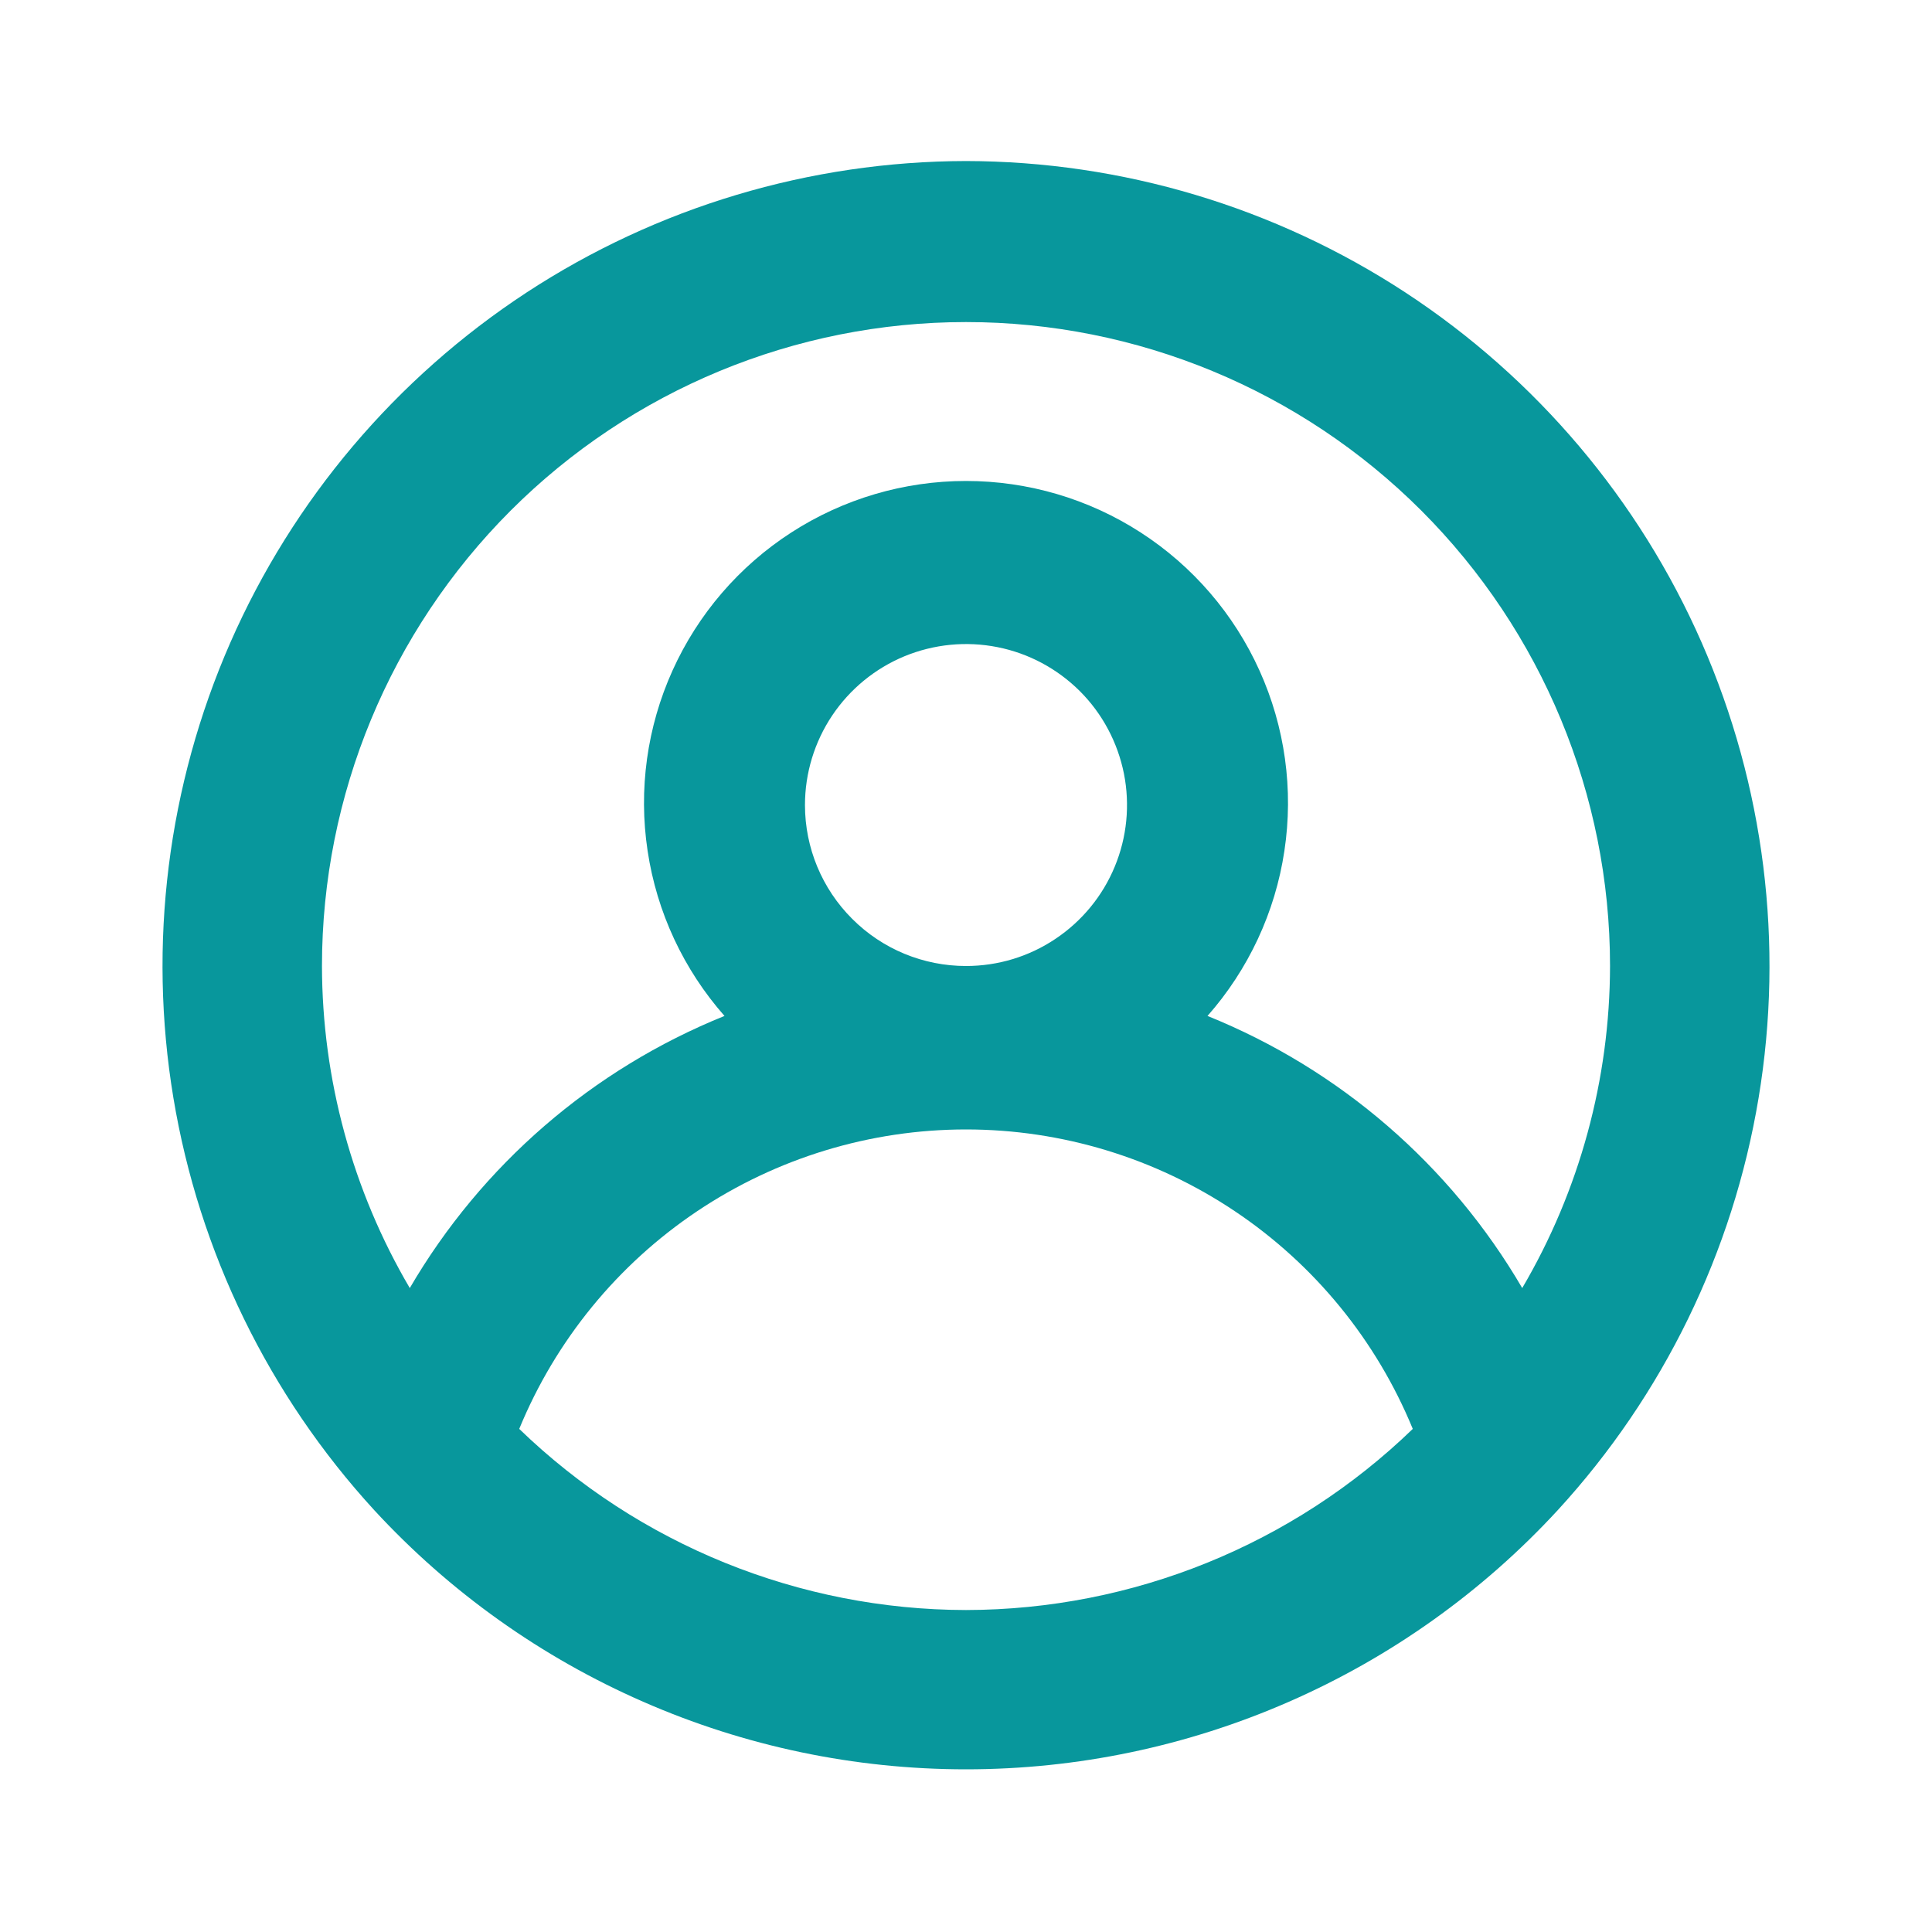
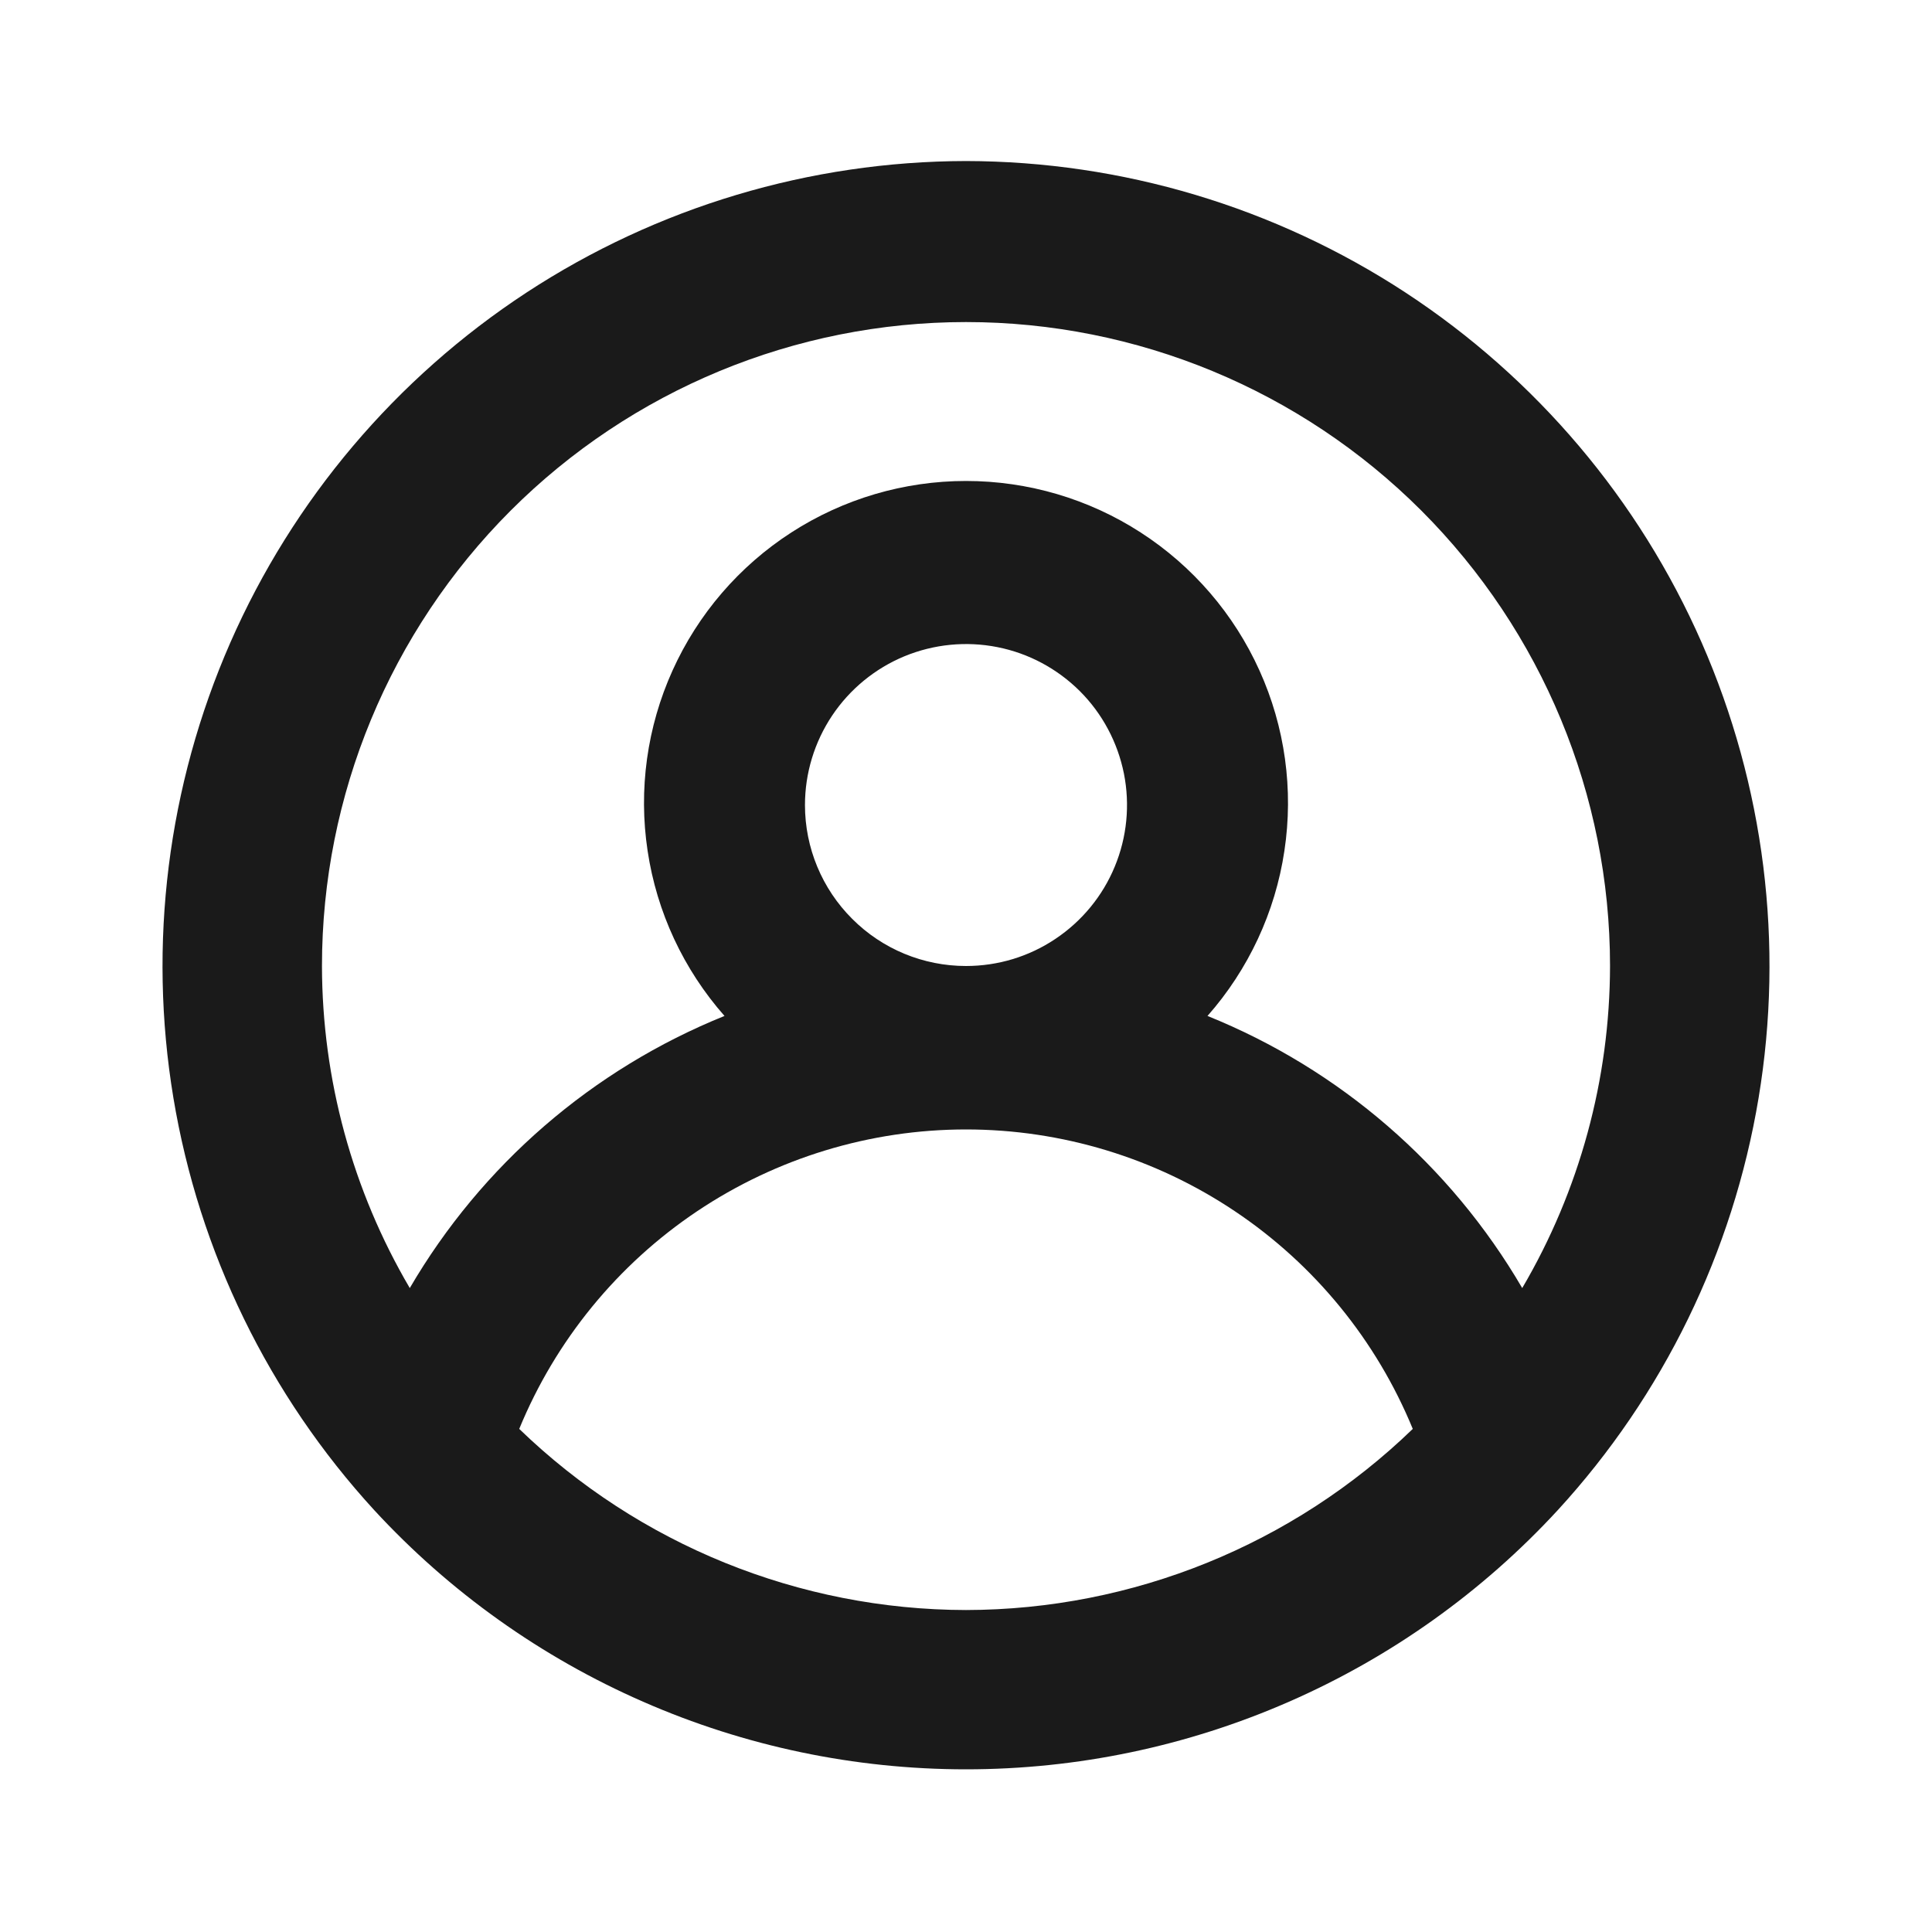
<svg xmlns="http://www.w3.org/2000/svg" width="20" height="20" viewBox="0 0 20 20" fill="none">
-   <path d="M10 1.667C8.384 1.67 6.803 2.143 5.451 3.028C4.099 3.914 3.033 5.173 2.384 6.653C1.735 8.134 1.53 9.771 1.795 11.365C2.06 12.96 2.783 14.443 3.875 15.634C4.655 16.48 5.603 17.155 6.657 17.616C7.711 18.078 8.849 18.316 10 18.316C11.151 18.316 12.289 18.078 13.344 17.616C14.398 17.155 15.345 16.48 16.125 15.634C17.218 14.443 17.94 12.96 18.205 11.365C18.47 9.771 18.265 8.134 17.616 6.653C16.967 5.173 15.901 3.914 14.549 3.028C13.197 2.143 11.616 1.67 10 1.667ZM10 16.667C8.274 16.664 6.616 15.992 5.375 14.792C5.752 13.875 6.393 13.091 7.216 12.539C8.04 11.987 9.009 11.692 10 11.692C10.992 11.692 11.961 11.987 12.784 12.539C13.608 13.091 14.248 13.875 14.625 14.792C13.384 15.992 11.726 16.664 10 16.667ZM8.333 8.334C8.333 8.004 8.431 7.682 8.614 7.408C8.797 7.134 9.058 6.92 9.362 6.794C9.667 6.668 10.002 6.635 10.325 6.699C10.649 6.763 10.945 6.922 11.179 7.155C11.412 7.388 11.57 7.685 11.635 8.009C11.699 8.332 11.666 8.667 11.54 8.971C11.414 9.276 11.2 9.536 10.926 9.719C10.652 9.903 10.33 10 10 10C9.558 10 9.134 9.825 8.822 9.512C8.509 9.2 8.333 8.776 8.333 8.334ZM15.758 13.334C15.014 12.06 13.868 11.069 12.5 10.517C12.924 10.036 13.201 9.443 13.296 8.808C13.392 8.174 13.302 7.525 13.038 6.941C12.774 6.356 12.347 5.86 11.808 5.512C11.27 5.164 10.642 4.979 10 4.979C9.359 4.979 8.731 5.164 8.192 5.512C7.653 5.86 7.226 6.356 6.962 6.941C6.698 7.525 6.608 8.174 6.704 8.808C6.799 9.443 7.076 10.036 7.5 10.517C6.132 11.069 4.986 12.06 4.242 13.334C3.648 12.323 3.335 11.172 3.333 10C3.333 8.232 4.036 6.537 5.286 5.286C6.536 4.036 8.232 3.334 10 3.334C11.768 3.334 13.464 4.036 14.714 5.286C15.964 6.537 16.667 8.232 16.667 10C16.665 11.172 16.352 12.323 15.758 13.334Z" fill="#08979C" />
+   <path d="M10 1.667C8.384 1.67 6.803 2.143 5.451 3.028C4.099 3.914 3.033 5.173 2.384 6.653C1.735 8.134 1.53 9.771 1.795 11.365C2.06 12.96 2.783 14.443 3.875 15.634C4.655 16.48 5.603 17.155 6.657 17.616C7.711 18.078 8.849 18.316 10 18.316C11.151 18.316 12.289 18.078 13.344 17.616C14.398 17.155 15.345 16.48 16.125 15.634C17.218 14.443 17.94 12.96 18.205 11.365C18.47 9.771 18.265 8.134 17.616 6.653C16.967 5.173 15.901 3.914 14.549 3.028C13.197 2.143 11.616 1.67 10 1.667ZM10 16.667C8.274 16.664 6.616 15.992 5.375 14.792C5.752 13.875 6.393 13.091 7.216 12.539C8.04 11.987 9.009 11.692 10 11.692C10.992 11.692 11.961 11.987 12.784 12.539C13.608 13.091 14.248 13.875 14.625 14.792C13.384 15.992 11.726 16.664 10 16.667ZM8.333 8.334C8.333 8.004 8.431 7.682 8.614 7.408C8.797 7.134 9.058 6.92 9.362 6.794C9.667 6.668 10.002 6.635 10.325 6.699C10.649 6.763 10.945 6.922 11.179 7.155C11.412 7.388 11.57 7.685 11.635 8.009C11.699 8.332 11.666 8.667 11.54 8.971C11.414 9.276 11.2 9.536 10.926 9.719C10.652 9.903 10.33 10 10 10C9.558 10 9.134 9.825 8.822 9.512C8.509 9.2 8.333 8.776 8.333 8.334ZM15.758 13.334C15.014 12.06 13.868 11.069 12.5 10.517C12.924 10.036 13.201 9.443 13.296 8.808C13.392 8.174 13.302 7.525 13.038 6.941C12.774 6.356 12.347 5.86 11.808 5.512C11.27 5.164 10.642 4.979 10 4.979C9.359 4.979 8.731 5.164 8.192 5.512C7.653 5.86 7.226 6.356 6.962 6.941C6.698 7.525 6.608 8.174 6.704 8.808C6.799 9.443 7.076 10.036 7.5 10.517C6.132 11.069 4.986 12.06 4.242 13.334C3.648 12.323 3.335 11.172 3.333 10C3.333 8.232 4.036 6.537 5.286 5.286C6.536 4.036 8.232 3.334 10 3.334C11.768 3.334 13.464 4.036 14.714 5.286C15.964 6.537 16.667 8.232 16.667 10C16.665 11.172 16.352 12.323 15.758 13.334Z" fill="#1A1A1A" />
</svg>
